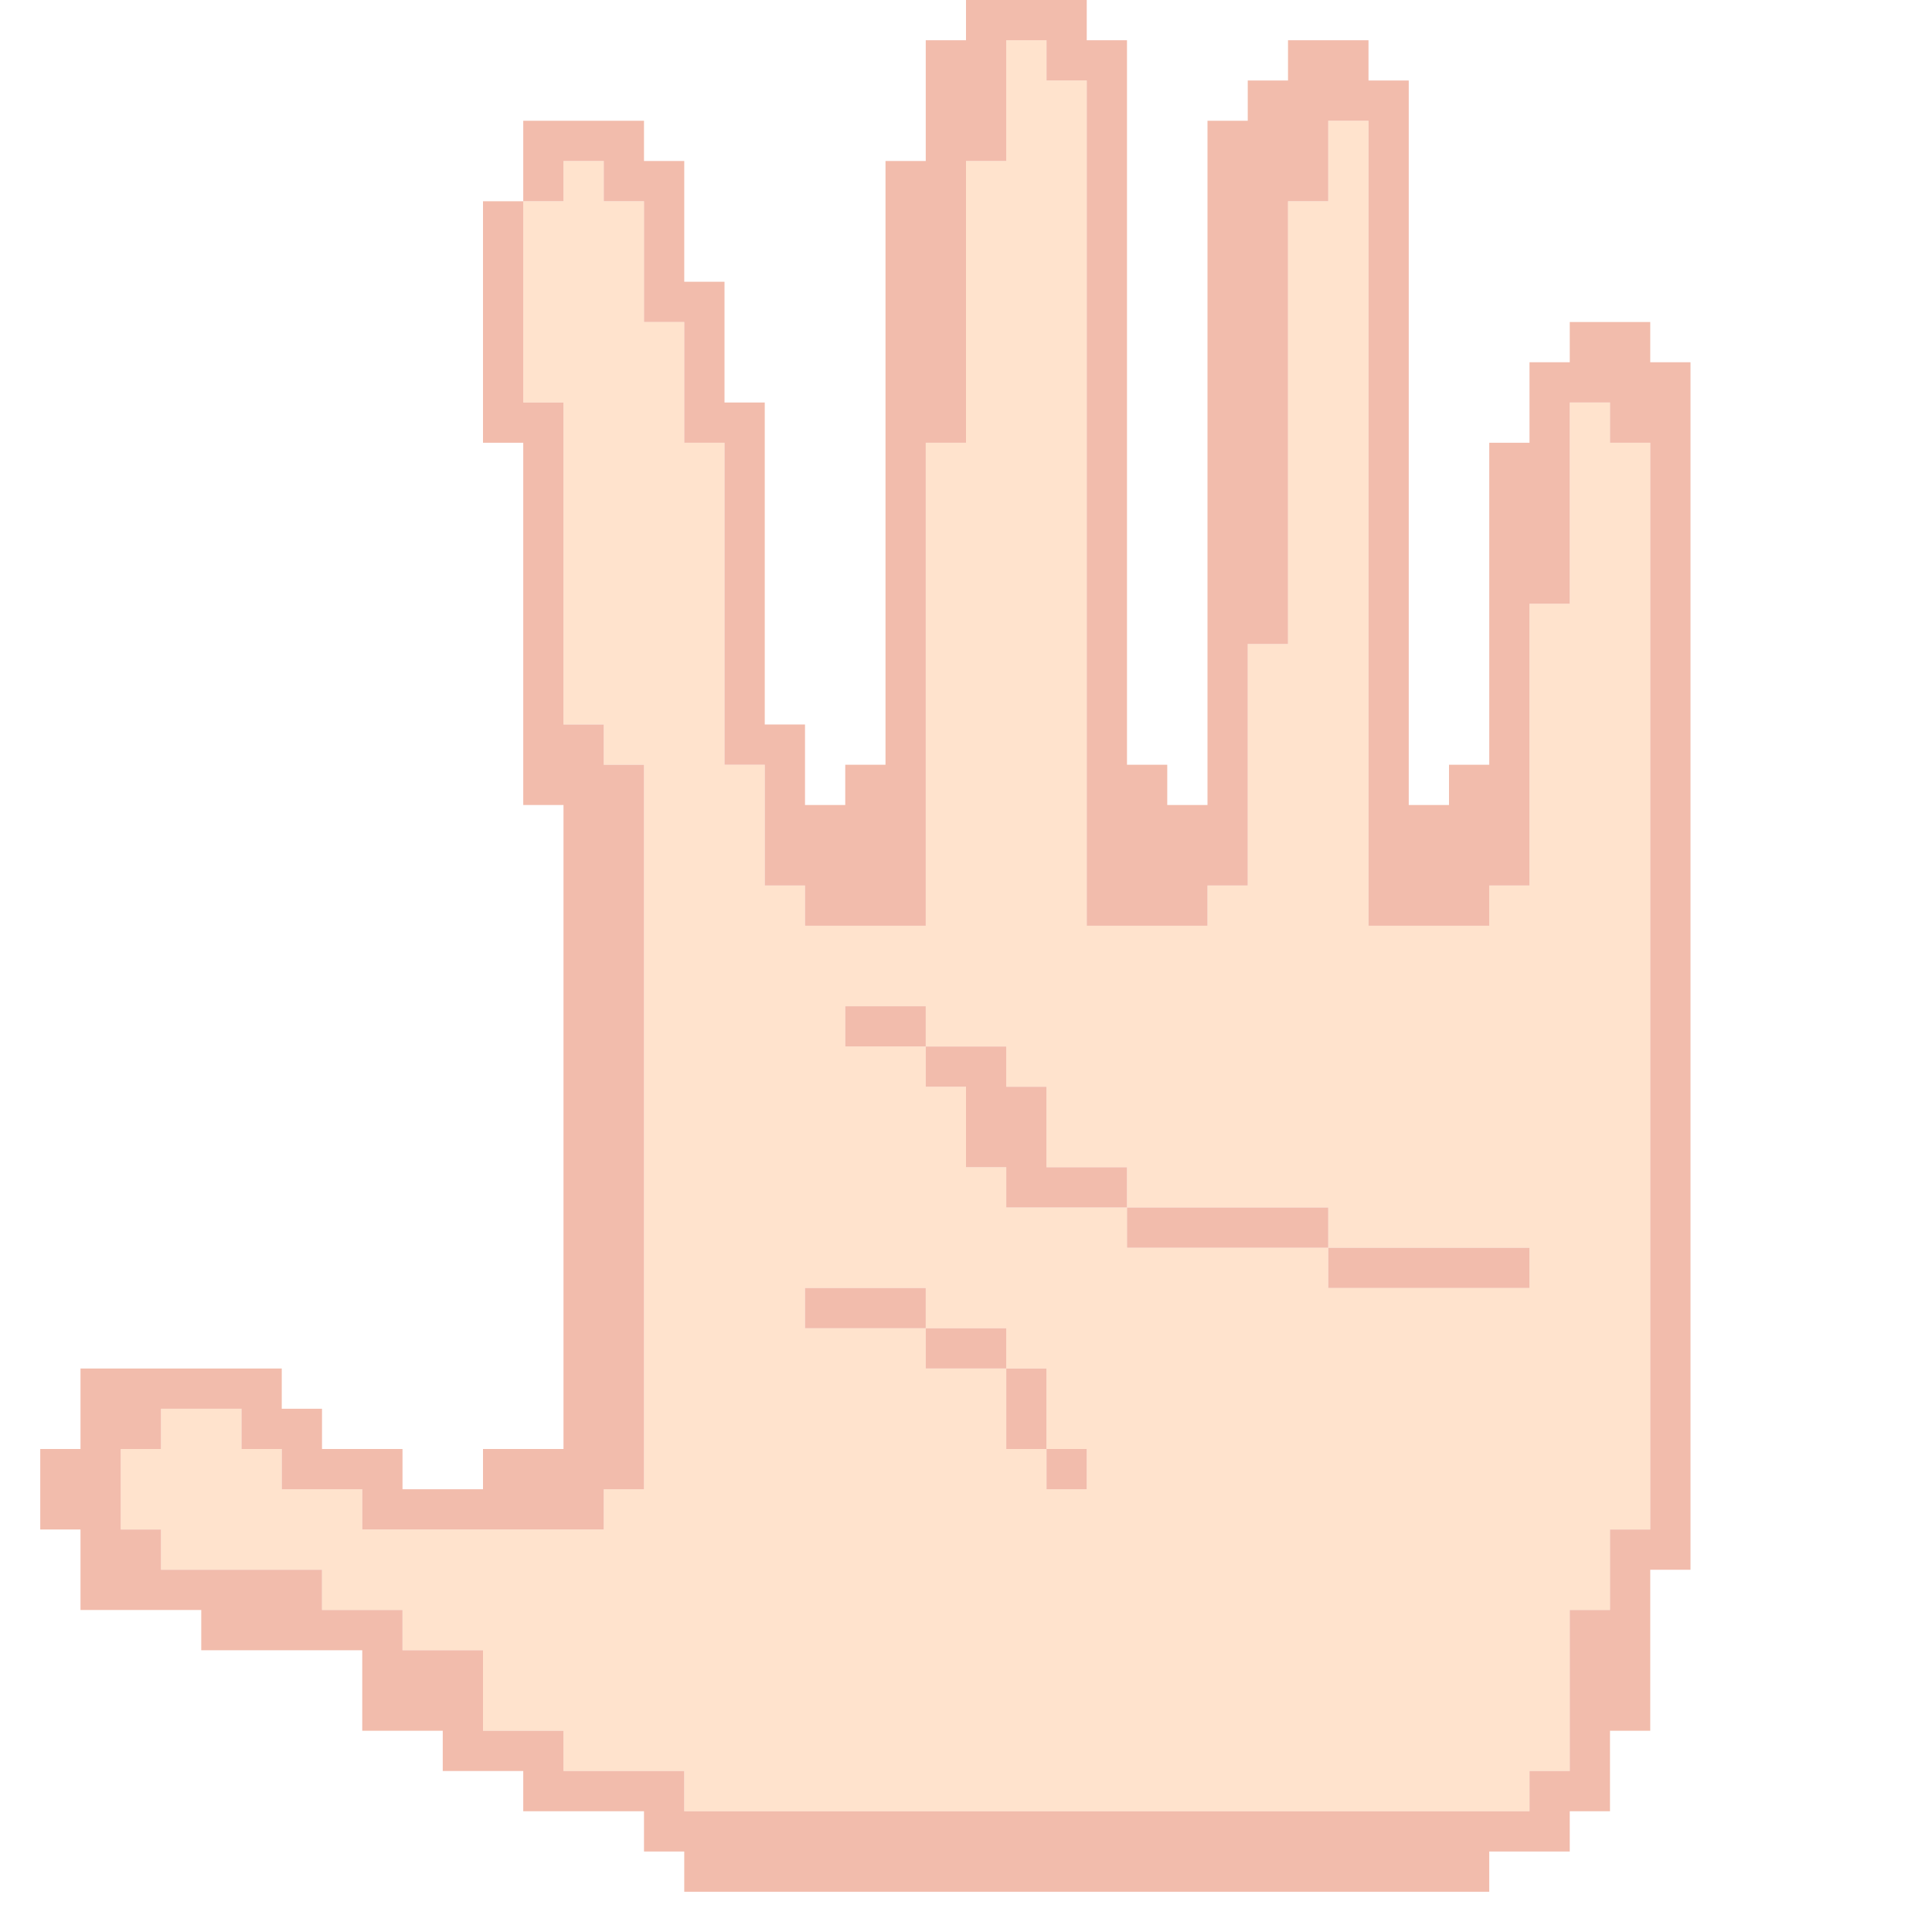
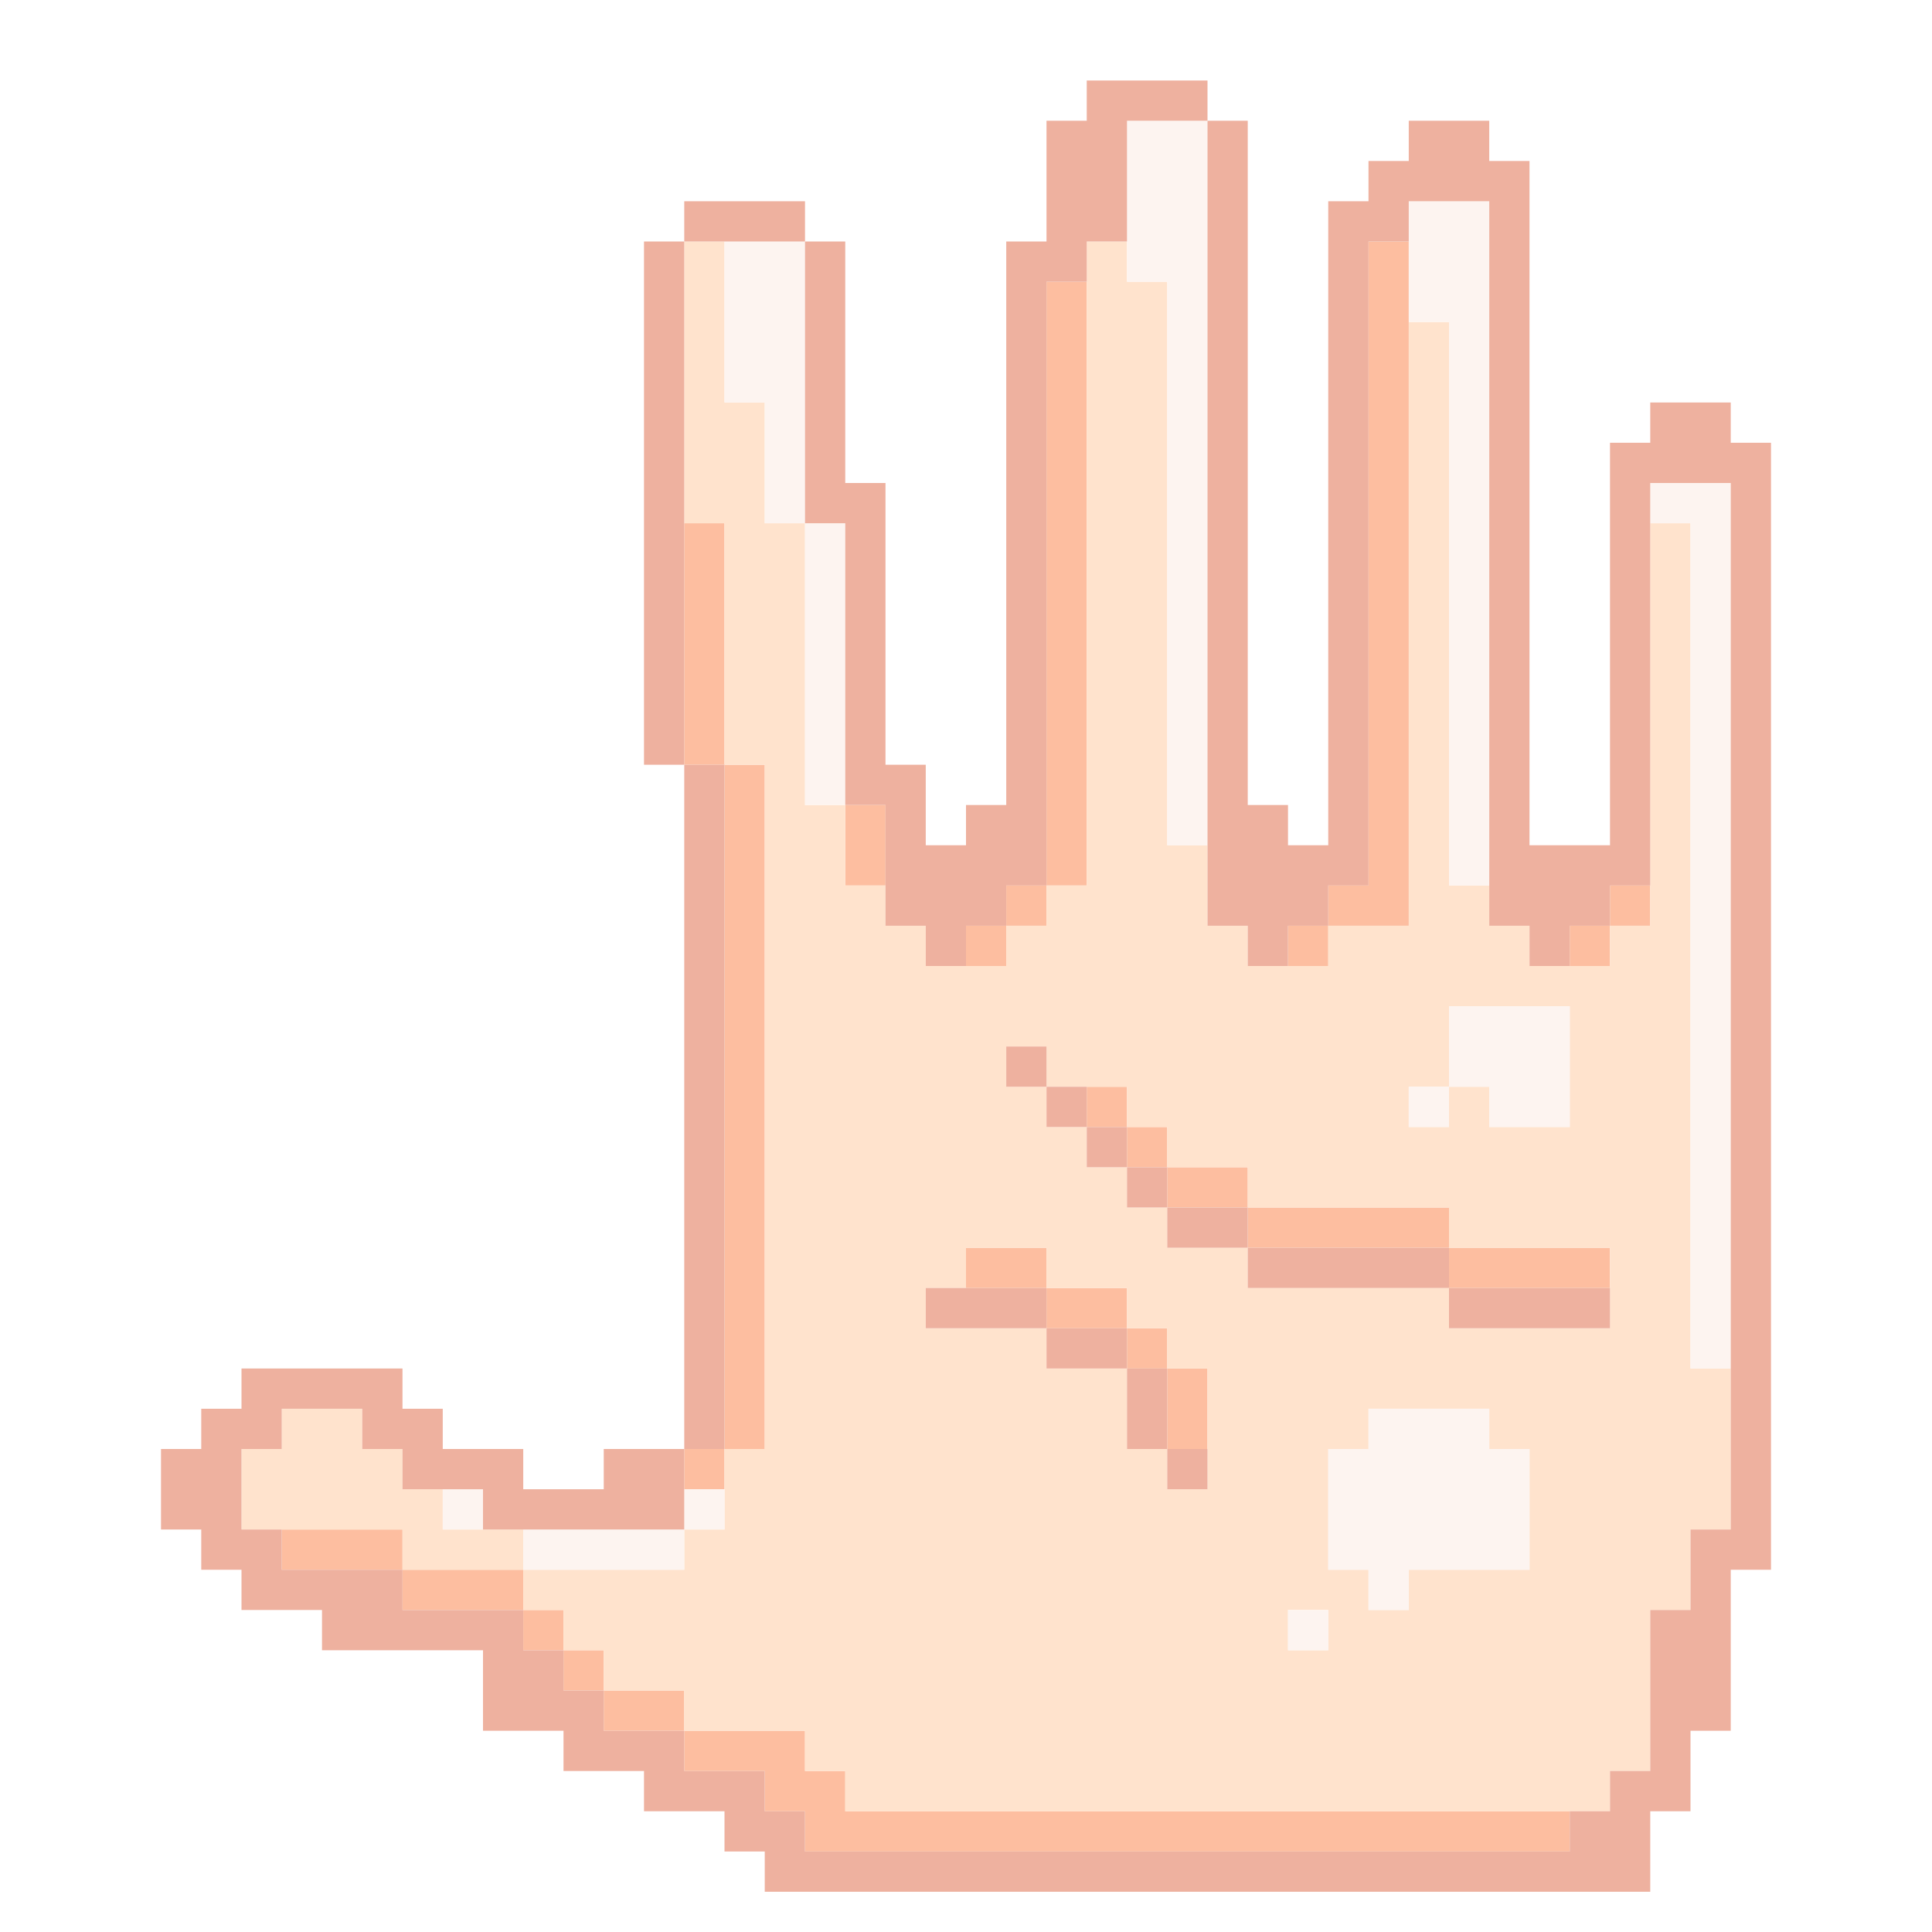
<svg xmlns="http://www.w3.org/2000/svg" id="Layer_1" width="48" height="48" viewBox="0 0 48 48">
-   <defs>
-     <style>.cls-1{fill:#f2bcac;}.cls-2{fill:#ffe3cd;}</style>
-   </defs>
-   <path class="cls-2" d="M40,11v-1h-1v5h-1v7h-1v1h-3V3h-1v2h-1v11h-1v6h-1v1h-3V2h-1v-1h-1v3h-1v7h-1v12h-3v-1h-1v-3h-1v-8h-1v-3h-1v-3h-1v-1h-1v1h-1v5h1v8h1v1h1v18h-1v1h-6v-1h-2v-1h-1v-1h-2v1h-1v2h1v1h4v1h2v1h2v2h2v1h3v1h21v-1h1v-4h1v-2h1V11h-1ZM24,26h1v1h1v2h2v1h5v1h5v1h-5v-1h-5v-1h-3v-1h-1v-2h-1v-1h-2v-1h2v1h1ZM20,32h3v1h2v1h1v2h1v1h-1v-1h-1v-2h-2v-1h-3v-1Z" />
-   <rect class="cls-1" x="26" y="36" width="1" height="1" />
-   <polygon class="cls-1" points="25 36 26 36 26 35 26 34 25 34 25 35 25 36" />
-   <polygon class="cls-1" points="24 34 25 34 25 33 24 33 23 33 23 34 24 34" />
-   <polygon class="cls-1" points="22 33 23 33 23 32 22 32 21 32 20 32 20 33 21 33 22 33" />
-   <polygon class="cls-1" points="34 32 35 32 36 32 37 32 38 32 38 31 37 31 36 31 35 31 34 31 33 31 33 32 34 32" />
-   <polygon class="cls-1" points="29 31 30 31 31 31 32 31 33 31 33 30 32 30 31 30 30 30 29 30 28 30 28 31 29 31" />
-   <polygon class="cls-1" points="24 27 24 28 24 29 25 29 25 30 26 30 27 30 28 30 28 29 27 29 26 29 26 28 26 27 25 27 25 26 24 26 23 26 23 27 24 27" />
-   <polygon class="cls-1" points="23 26 23 25 22 25 21 25 21 26 22 26 23 26" />
-   <polygon class="cls-1" points="41 9 41 8 40 8 39 8 39 9 38 9 38 10 38 11 37 11 37 12 37 13 37 14 37 15 37 16 37 17 37 18 37 19 36 19 36 20 35 20 35 19 35 18 35 17 35 16 35 15 35 14 35 13 35 12 35 11 35 10 35 9 35 8 35 7 35 6 35 5 35 4 35 3 35 2 34 2 34 1 33 1 32 1 32 2 31 2 31 3 30 3 30 4 30 5 30 6 30 7 30 8 30 9 30 10 30 11 30 12 30 13 30 14 30 15 30 16 30 17 30 18 30 19 30 20 29 20 29 19 28 19 28 18 28 17 28 16 28 15 28 14 28 13 28 12 28 11 28 10 28 9 28 8 28 7 28 6 28 5 28 4 28 3 28 2 28 1 27 1 27 0 26 0 25 0 24 0 24 1 23 1 23 2 23 3 23 4 22 4 22 5 22 6 22 7 22 8 22 9 22 10 22 11 22 12 22 13 22 14 22 15 22 16 22 17 22 18 22 19 21 19 21 20 20 20 20 19 20 18 19 18 19 17 19 16 19 15 19 14 19 13 19 12 19 11 19 10 18 10 18 9 18 8 18 7 17 7 17 6 17 5 17 4 16 4 16 3 15 3 14 3 13 3 13 4 13 5 14 5 14 4 15 4 15 5 16 5 16 6 16 7 16 8 17 8 17 9 17 10 17 11 18 11 18 12 18 13 18 14 18 15 18 16 18 17 18 18 18 19 19 19 19 20 19 21 19 22 20 22 20 23 21 23 22 23 23 23 23 22 23 21 23 20 23 19 23 18 23 17 23 16 23 15 23 14 23 13 23 12 23 11 24 11 24 10 24 9 24 8 24 7 24 6 24 5 24 4 25 4 25 3 25 2 25 1 26 1 26 2 27 2 27 3 27 4 27 5 27 6 27 7 27 8 27 9 27 10 27 11 27 12 27 13 27 14 27 15 27 16 27 17 27 18 27 19 27 20 27 21 27 22 27 23 28 23 29 23 30 23 30 22 31 22 31 21 31 20 31 19 31 18 31 17 31 16 32 16 32 15 32 14 32 13 32 12 32 11 32 10 32 9 32 8 32 7 32 6 32 5 33 5 33 4 33 3 34 3 34 4 34 5 34 6 34 7 34 8 34 9 34 10 34 11 34 12 34 13 34 14 34 15 34 16 34 17 34 18 34 19 34 20 34 21 34 22 34 23 35 23 36 23 37 23 37 22 38 22 38 21 38 20 38 19 38 18 38 17 38 16 38 15 39 15 39 14 39 13 39 12 39 11 39 10 40 10 40 11 41 11 41 12 41 13 41 14 41 15 41 16 41 17 41 18 41 19 41 20 41 21 41 22 41 23 41 24 41 25 41 26 41 27 41 28 41 29 41 30 41 31 41 32 41 33 41 34 41 35 41 36 41 37 41 38 40 38 40 39 40 40 39 40 39 41 39 42 39 43 39 44 38 44 38 45 37 45 36 45 35 45 34 45 33 45 32 45 31 45 30 45 29 45 28 45 27 45 26 45 25 45 24 45 23 45 22 45 21 45 20 45 19 45 18 45 17 45 17 44 16 44 15 44 14 44 14 43 13 43 12 43 12 42 12 41 11 41 10 41 10 40 9 40 8 40 8 39 7 39 6 39 5 39 4 39 4 38 3 38 3 37 3 36 4 36 4 35 5 35 6 35 6 36 7 36 7 37 8 37 9 37 9 38 10 38 11 38 12 38 13 38 14 38 15 38 15 37 16 37 16 36 16 35 16 34 16 33 16 32 16 31 16 30 16 29 16 28 16 27 16 26 16 25 16 24 16 23 16 22 16 21 16 20 16 19 15 19 15 18 14 18 14 17 14 16 14 15 14 14 14 13 14 12 14 11 14 10 13 10 13 9 13 8 13 7 13 6 13 5 12 5 12 6 12 7 12 8 12 9 12 10 12 11 13 11 13 12 13 13 13 14 13 15 13 16 13 17 13 18 13 19 13 20 14 20 14 21 14 22 14 23 14 24 14 25 14 26 14 27 14 28 14 29 14 30 14 31 14 32 14 33 14 34 14 35 14 36 13 36 12 36 12 37 11 37 10 37 10 36 9 36 8 36 8 35 7 35 7 34 6 34 5 34 4 34 3 34 2 34 2 35 2 36 1 36 1 37 1 38 2 38 2 39 2 40 3 40 4 40 5 40 5 41 6 41 7 41 8 41 9 41 9 42 9 43 10 43 11 43 11 44 12 44 13 44 13 45 14 45 15 45 16 45 16 46 17 46 17 47 18 47 19 47 20 47 21 47 22 47 23 47 24 47 25 47 26 47 27 47 28 47 29 47 30 47 31 47 32 47 33 47 34 47 35 47 36 47 37 47 37 46 38 46 39 46 39 45 40 45 40 44 40 43 41 43 41 42 41 41 41 40 41 39 42 39 42 38 42 37 42 36 42 35 42 34 42 33 42 32 42 31 42 30 42 29 42 28 42 27 42 26 42 25 42 24 42 23 42 22 42 21 42 20 42 19 42 18 42 17 42 16 42 15 42 14 42 13 42 12 42 11 42 10 42 9 41 9" />
+   <polygon points="37 45 36 45 35 45 34 45 33 45 32 45 31 45 30 45 29 45 28 45 27 45 26 45 25 45 24 45 23 45 22 45 21 45 21 44 20 44 20 43 19 43 18 43 17 43 17 44 18 44 19 44 19 45 20 45 20 46 21 46 22 46 23 46 24 46 25 46 26 46 27 46 28 46 29 46 30 46 31 46 32 46 33 46 34 46 35 46 36 46 37 46 38 46 39 46 39 45 38 45 37 45" fill="#fdbea0" />
+   <polygon points="16 42 15 42 15 43 16 43 17 43 17 42 16 42" fill="#fdbea0" />
+   <rect x="14" y="41" width="1" height="1" fill="#fdbea0" />
+   <rect x="13" y="40" width="1" height="1" fill="#fdbea0" />
+   <polygon points="12 39 11 39 10 39 10 40 11 40 12 40 13 40 13 39 12 39" fill="#fdbea0" />
+   <polygon points="9 38 8 38 7 38 7 39 8 39 9 39 10 39 10 38 9 38" fill="#fdbea0" />
+   <rect x="17" y="36" width="1" height="1" fill="#fdbea0" />
+   <polygon points="29 36 30 36 30 35 30 34 29 34 29 35 29 36" fill="#fdbea0" />
+   <polygon points="19 35 19 34 19 33 19 32 19 31 19 30 19 29 19 28 19 27 19 26 19 25 19 24 19 23 19 22 19 21 19 20 19 19 18 19 18 20 18 21 18 22 18 23 18 24 18 25 18 26 18 27 18 28 18 29 18 30 18 31 18 32 18 33 18 34 18 35 18 36 19 36 19 35" fill="#fdbea0" />
+   <rect x="28" y="33" width="1" height="1" fill="#fdbea0" />
+   <polygon points="27 33 28 33 28 32 27 32 26 32 26 33 27 33" fill="#fdbea0" />
+   <polygon points="38 31 37 31 36 31 36 32 37 32 38 32 39 32 40 32 40 31 39 31 38 31" fill="#fdbea0" />
+   <polygon points="26 32 26 31 25 31 24 31 24 32 25 32 26 32" fill="#fdbea0" />
+   <polygon points="35 30 34 30 33 30 32 30 31 30 31 31 32 31 33 31 34 31 35 31 36 31 36 30 35 30" fill="#fdbea0" />
+   <polygon points="30 29 29 29 29 30 30 30 31 30 31 29 30 29" fill="#fdbea0" />
+   <rect x="28" y="28" width="1" height="1" fill="#fdbea0" />
+   <rect x="27" y="27" width="1" height="1" fill="#fdbea0" />
+   <rect x="39" y="23" width="1" height="1" fill="#fdbea0" />
+   <rect x="32" y="23" width="1" height="1" fill="#fdbea0" />
+   <rect x="24" y="23" width="1" height="1" fill="#fdbea0" />
+   <rect x="40" y="22" width="1" height="1" fill="#fdbea0" />
+   <polygon points="35 23 35 22 35 21 35 20 35 19 35 18 35 17 35 16 35 15 35 14 35 13 35 12 35 11 35 10 35 9 35 8 35 7 35 6 34 6 34 7 34 8 34 9 34 10 34 11 34 12 34 13 34 14 34 15 34 16 34 17 34 18 34 19 34 20 34 21 34 22 33 22 33 23 34 23 35 23" fill="#fdbea0" />
+   <rect x="25" y="22" width="1" height="1" fill="#fdbea0" />
+   <polygon points="27 21 27 20 27 19 27 18 27 17 27 16 27 15 27 14 27 13 27 12 27 11 27 10 27 9 27 8 27 7 26 7 26 8 26 9 26 10 26 11 26 12 26 13 26 14 26 15 26 16 26 17 26 18 26 19 26 20 26 21 26 22 27 22 27 21" fill="#fdbea0" />
+   <polygon points="22 21 22 20 21 20 21 21 21 22 22 22 22 21" fill="#fdbea0" />
+   <polygon points="18 17 18 16 18 15 18 14 18 13 17 13 17 14 17 15 17 16 17 17 17 18 17 19 18 19 18 18 18 17" fill="#fdbea0" />
+   <polygon points="12 38 11 38 11 37 10 37 10 36 9 36 9 35 8 35 7 35 7 36 6 36 6 37 6 38 7 38 8 38 9 38 10 38 10 39 11 39 12 39 13 39 13 38 12 38" fill="#ffe3cd" />
+   <path d="M42,34V13h-1v10h-1v1h-2v-1h-1v-1h-1v-14h-1v15h-2v1h-2v-1h-1v-2h-1V7h-1v-1h-1v16h-1v1h-1v1h-2v-1h-1v-1h-1v-2h-1v-7h-1v-3h-1v-4h-1v7h1v6h1v17h-1v2h-1v1h-4v1h1v1h1v1h2v1h3v1h1v1h19v-1h1v-4h1v-2h1v-4h-1ZM27,27h1v1h1v1h2v1h5v1h4v2h-4v-1h-5v-1h-2v-1h-1v-1h-1v-1h-1v-1h-1v-1h1v1h1ZM38,39h-3v1h-1v-1h-1v-3h1v-1h3v1h1v3ZM33,41h-1v-1h1v1ZM23,32h1v-1h2v1h2v1h1v1h1v3h-1v-1h-1v-2h-2v-1h-3v-1ZM39,25v3h-2v-1h-1v1h-1v-1h1v-2h3Z" fill="#ffe3cd" />
+   <rect x="32" y="40" width="1" height="1" fill="#fdf4f0" />
+   <polygon points="15 38 14 38 13 38 13 39 14 39 15 39 16 39 17 39 17 38 16 38 15 38" fill="#fdf4f0" />
+   <rect x="17" y="37" width="1" height="1" fill="#fdf4f0" />
+   <rect x="11" y="37" width="1" height="1" fill="#fdf4f0" />
+   <polygon points="37 35 36 35 35 35 34 35 34 36 33 36 33 37 33 38 33 39 34 39 34 40 35 40 35 39 36 39 37 39 38 39 38 38 38 37 38 36 37 36 37 35" fill="#fdf4f0" />
+   <rect x="35" y="27" width="1" height="1" fill="#fdf4f0" />
+   <polygon points="37 25 36 25 36 26 36 27 37 27 37 28 38 28 39 28 39 27 39 26 39 25 38 25 37 25" fill="#fdf4f0" />
+   <polygon points="20 14 20 15 20 16 20 17 20 18 20 19 20 20 21 20 21 19 21 18 21 17 21 16 21 15 21 14 21 13 20 13 20 14" fill="#fdf4f0" />
+   <polygon points="42 12 41 12 41 13 42 13 42 14 42 15 42 16 42 17 42 18 42 19 42 20 42 21 42 22 42 23 42 24 42 25 42 26 42 27 42 28 42 29 42 30 42 31 42 32 42 33 42 34 43 34 43 33 43 32 43 31 43 30 43 29 43 28 43 27 43 26 43 25 43 24 43 23 43 22 43 21 43 20 43 19 43 18 43 17 43 16 43 15 43 14 43 13 43 12 42 12" fill="#fdf4f0" />
+   <polygon points="20 11 20 10 20 9 20 8 20 7 20 6 19 6 18 6 18 7 18 8 18 9 18 10 19 10 19 11 19 12 19 13 20 13 20 12 20 11" fill="#fdf4f0" />
+   <polygon points="36 9 36 10 36 11 36 12 36 13 36 14 36 15 36 16 36 17 36 18 36 19 36 20 36 21 36 22 37 22 37 21 37 20 37 19 37 18 37 17 37 16 37 15 37 14 37 13 37 12 37 11 37 10 37 9 37 8 37 7 37 6 37 5 36 5 35 5 35 6 35 7 35 8 36 8 36 9" fill="#fdf4f0" />
+   <polygon points="28 3 28 4 28 5 28 6 28 7 29 7 29 8 29 9 29 10 29 11 29 12 29 13 29 14 29 15 29 16 29 17 29 18 29 19 29 20 29 21 30 21 30 20 30 19 30 18 30 17 30 16 30 15 30 14 30 13 30 12 30 11 30 10 30 9 30 8 30 7 30 6 30 5 30 4 30 3 29 3 28 3" fill="#fdf4f0" />
+   <rect x="29" y="36" width="1" height="1" fill="#eeb19f" />
+   <polygon points="28 36 29 36 29 35 29 34 28 34 28 35 28 36" fill="#eeb19f" />
+   <polygon points="18 35 18 34 18 33 18 32 18 31 18 30 18 29 18 28 18 27 18 26 18 25 18 24 18 23 18 22 18 21 18 20 18 19 17 19 17 20 17 21 17 22 17 23 17 24 17 25 17 26 17 27 17 28 17 29 17 30 17 31 17 32 17 33 17 34 17 35 17 36 18 36 18 35" fill="#eeb19f" />
+   <polygon points="27 34 28 34 28 33 27 33 26 33 26 34 27 34" fill="#eeb19f" />
+   <polygon points="37 33 38 33 39 33 40 33 40 32 39 32 38 32 37 32 36 32 36 33 37 33" fill="#eeb19f" />
+   <polygon points="25 33 26 33 26 32 25 32 24 32 23 32 23 33 24 33 25 33" fill="#eeb19f" />
+   <polygon points="32 32 33 32 34 32 35 32 36 32 36 31 35 31 34 31 33 31 32 31 31 31 31 32 32 32" fill="#eeb19f" />
+   <polygon points="30 31 31 31 31 30 30 30 29 30 29 31 30 31" fill="#eeb19f" />
+   <rect x="28" y="29" width="1" height="1" fill="#eeb19f" />
+   <rect x="27" y="28" width="1" height="1" fill="#eeb19f" />
+   <rect x="26" y="27" width="1" height="1" fill="#eeb19f" />
+   <rect x="25" y="26" width="1" height="1" fill="#eeb19f" />
+   <polygon points="17 17 17 16 17 15 17 14 17 13 17 12 17 11 17 10 17 9 17 8 17 7 17 6 16 6 16 7 16 8 16 9 16 10 16 11 16 12 16 13 16 14 16 15 16 16 16 17 16 18 16 19 17 19 17 18 17 17" fill="#eeb19f" />
+   <polygon points="43 11 43 10 42 10 41 10 41 11 40 11 40 12 40 13 40 14 40 15 40 16 40 17 40 18 40 19 40 20 40 21 39 21 38 21 38 20 38 19 38 18 38 17 38 16 38 15 38 14 38 13 38 12 38 11 38 10 38 9 38 8 38 7 38 6 38 5 38 4 37 4 37 3 36 3 35 3 35 4 34 4 34 5 33 5 33 6 33 7 33 8 33 9 33 10 33 11 33 12 33 13 33 14 33 15 33 16 33 17 33 18 33 19 33 20 33 21 32 21 32 20 31 20 31 19 31 18 31 17 31 16 31 15 31 14 31 13 31 12 31 11 31 10 31 9 31 8 31 7 31 6 31 5 31 4 31 3 30 3 30 4 30 5 30 6 30 7 30 8 30 9 30 10 30 11 30 12 30 13 30 14 30 15 30 16 30 17 30 18 30 19 30 20 30 21 30 22 30 23 31 23 31 24 32 24 32 23 33 23 33 22 34 22 34 21 34 20 34 19 34 18 34 17 34 16 34 15 34 14 34 13 34 12 34 11 34 10 34 9 34 8 34 7 34 6 35 6 35 5 36 5 37 5 37 6 37 7 37 8 37 9 37 10 37 11 37 12 37 13 37 14 37 15 37 16 37 17 37 18 37 19 37 20 37 21 37 22 37 23 38 23 38 24 39 24 39 23 40 23 40 22 41 22 41 21 41 20 41 19 41 18 41 17 41 16 41 15 41 14 41 13 41 12 42 12 43 12 43 13 43 14 43 15 43 16 43 17 43 18 43 19 43 20 43 21 43 22 43 23 43 24 43 25 43 26 43 27 43 28 43 29 43 30 43 31 43 32 43 33 43 34 43 35 43 36 43 37 43 38 42 38 42 39 42 40 41 40 41 41 41 42 41 43 41 44 40 44 40 45 39 45 39 46 38 46 37 46 36 46 35 46 34 46 33 46 32 46 31 46 30 46 29 46 28 46 27 46 26 46 25 46 24 46 23 46 22 46 21 46 20 46 20 45 19 45 19 44 18 44 17 44 17 43 16 43 15 43 15 42 14 42 14 41 13 41 13 40 12 40 11 40 10 40 10 39 9 39 8 39 7 39 7 38 6 38 6 37 6 36 7 36 7 35 8 35 9 35 9 36 10 36 10 37 11 37 12 37 12 38 13 38 14 38 15 38 16 38 17 38 17 37 17 36 16 36 15 36 15 37 14 37 13 37 13 36 12 36 11 36 11 35 10 35 10 34 9 34 8 34 7 34 6 34 6 35 5 35 5 36 4 36 4 37 4 38 5 38 5 39 6 39 6 40 7 40 8 40 8 41 9 41 10 41 11 41 12 41 12 42 12 43 13 43 14 43 14 44 15 44 16 44 16 45 17 45 18 45 18 46 19 46 19 47 20 47 21 47 22 47 23 47 24 47 25 47 26 47 27 47 28 47 29 47 30 47 31 47 32 47 33 47 34 47 35 47 36 47 37 47 38 47 39 47 40 47 41 47 41 46 41 45 42 45 42 44 42 43 43 43 43 42 43 41 43 40 43 39 44 39 44 38 44 37 44 36 44 35 44 34 44 33 44 32 44 31 44 30 44 29 44 28 44 27 44 26 44 25 44 24 44 23 44 22 44 21 44 20 44 19 44 18 44 17 44 16 44 15 44 14 44 13 44 12 44 11 43 11" fill="#eeb19f" />
+   <polygon points="20 8 20 9 20 10 20 11 20 12 20 13 21 13 21 14 21 15 21 16 21 17 21 18 21 19 21 20 22 20 22 21 22 22 22 23 23 23 23 24 24 24 24 23 25 23 25 22 26 22 26 21 26 20 26 19 26 18 26 17 26 16 26 15 26 14 26 13 26 12 26 11 26 10 26 9 26 8 26 7 27 7 27 6 28 6 28 5 28 4 28 3 29 3 30 3 30 2 29 2 28 2 27 2 27 3 26 3 26 4 26 5 26 6 25 6 25 7 25 8 25 9 25 10 25 11 25 12 25 13 25 14 25 15 25 16 25 17 25 18 25 19 25 20 24 20 24 21 23 21 23 20 23 19 22 19 22 18 22 17 22 16 22 15 22 14 22 13 22 12 21 12 21 11 21 10 21 9 21 8 21 7 21 6 20 6 20 7 20 8" fill="#eeb19f" />
+   <polygon points="19 6 20 6 20 5 19 5 18 5 17 5 17 6 18 6 19 6" fill="#eeb19f" />
</svg>
